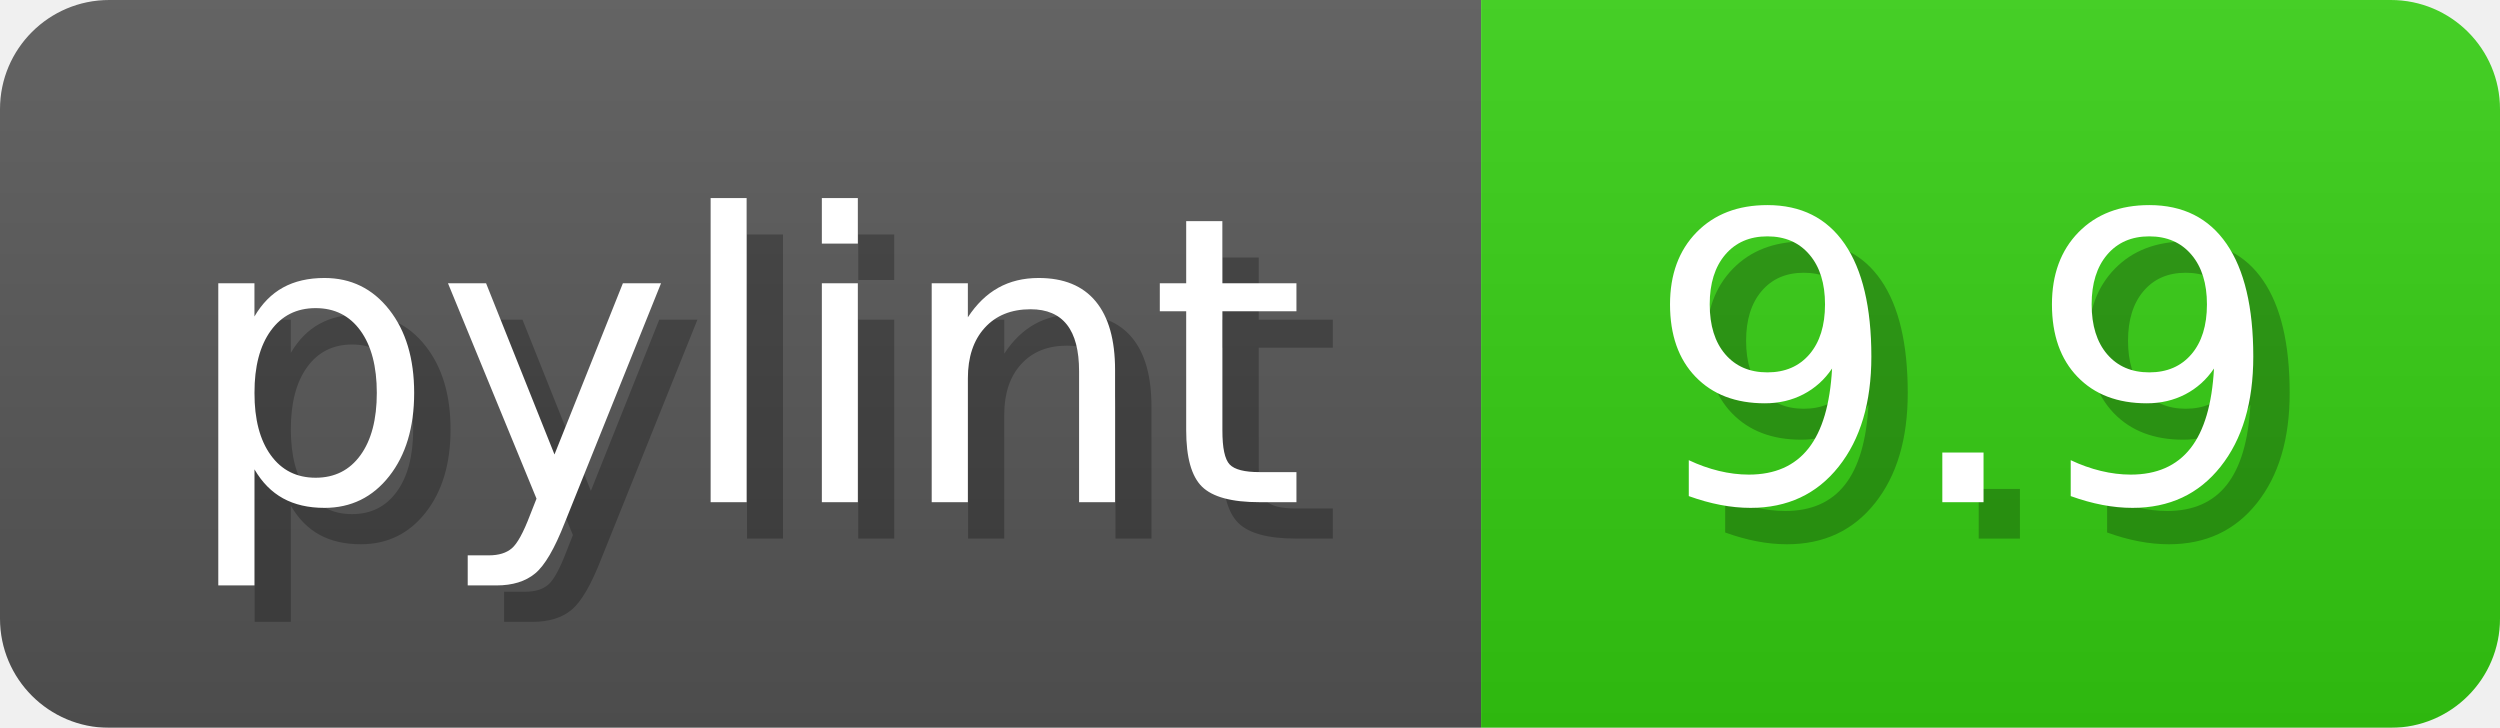
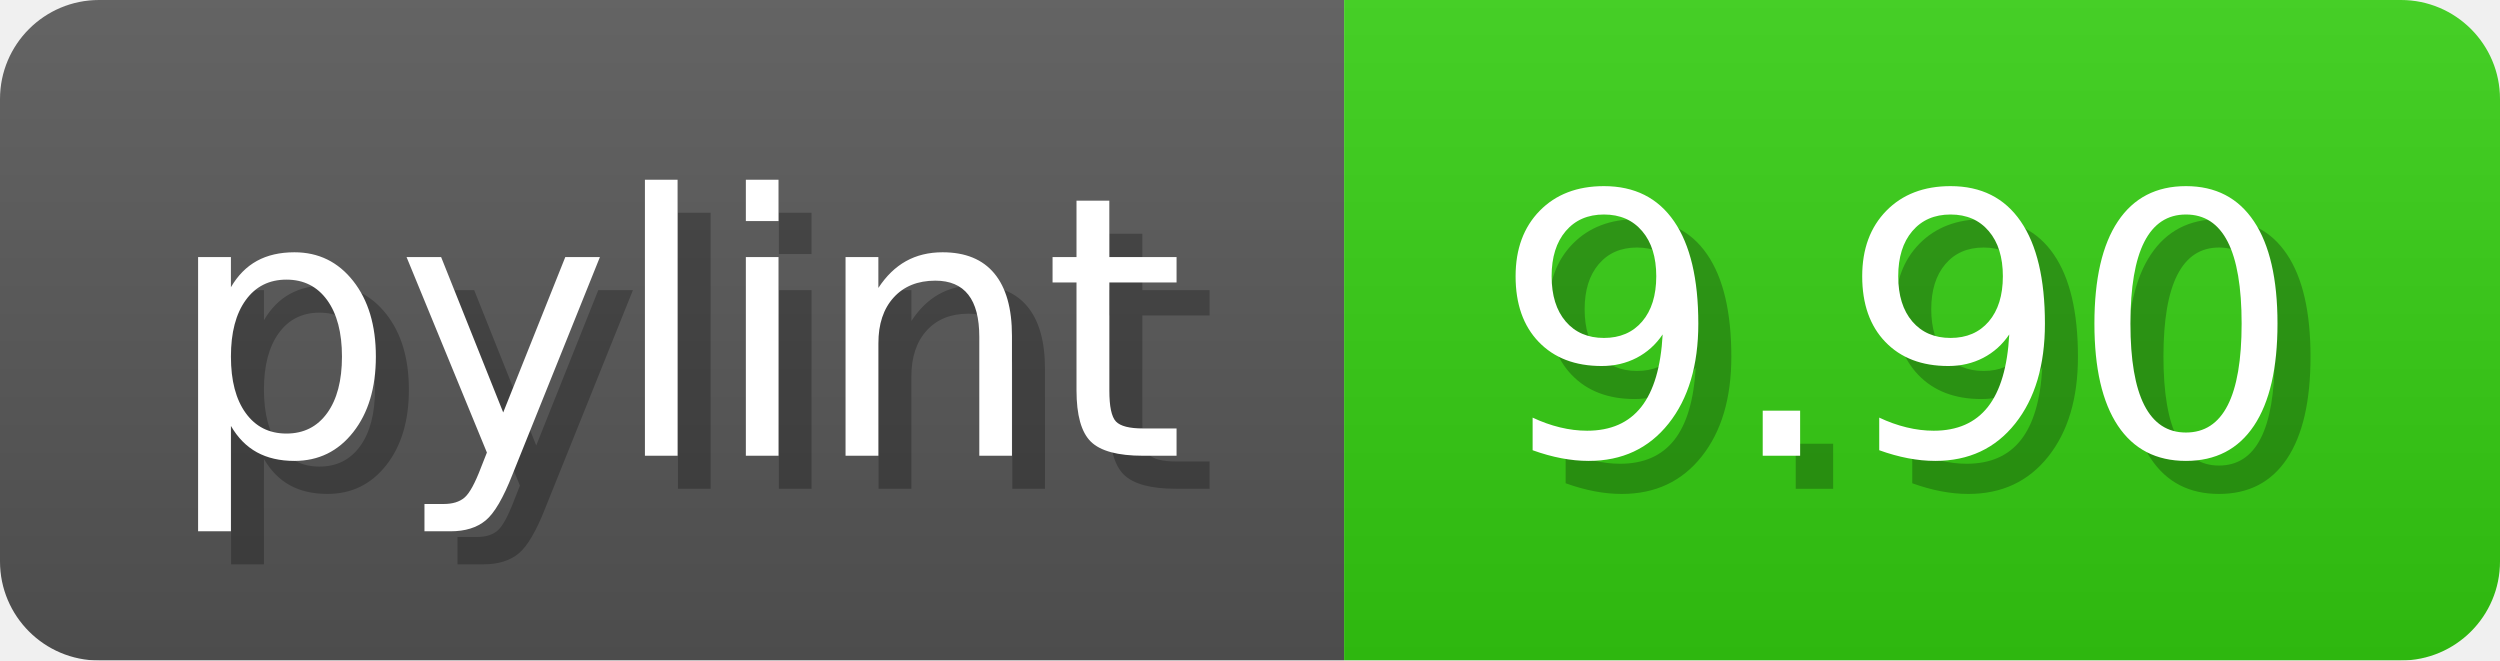
- <svg xmlns="http://www.w3.org/2000/svg" width="68.7" height="20" viewBox="0 0 687 200" role="img" aria-label="pylint: 9.9">
-   <linearGradient id="iIbTF" x2="0" y2="100%">
+ <svg xmlns="http://www.w3.org/2000/svg" width="75.7" height="20" viewBox="0 0 757 200" role="img" aria-label="pylint: 9.90">
+   <linearGradient id="FroWP" x2="0" y2="100%">
    <stop offset="0" stop-opacity=".1" stop-color="#EEE" />
    <stop offset="1" stop-opacity=".1" />
  </linearGradient>
-   <mask id="HHIgi">
-     <rect width="687" height="200" rx="30" fill="#FFF" />
+   <mask id="YvRQm">
+     <rect width="757" height="200" rx="30" fill="#FFF" />
  </mask>
-   <g mask="url(#HHIgi)">
+   <g mask="url(#YvRQm)">
    <rect width="407" height="200" fill="#555" />
-     <rect width="280" height="200" fill="#3C1" x="407" />
-     <rect width="687" height="200" fill="url(#iIbTF)" />
+     <rect width="350" height="200" fill="#3C1" x="407" />
+     <rect width="757" height="200" fill="url(#FroWP)" />
  </g>
  <g aria-hidden="true" fill="#fff" text-anchor="start" font-family="Verdana,DejaVu Sans,sans-serif" font-size="110">
    <text x="60" y="148" textLength="307" fill="#000" opacity="0.25">pylint</text>
    <text x="50" y="138" textLength="307">pylint</text>
-     <text x="462" y="148" textLength="180" fill="#000" opacity="0.25">9.9</text>
-     <text x="452" y="138" textLength="180">9.9</text>
+     <text x="462" y="148" textLength="250" fill="#000" opacity="0.25">9.90</text>
+     <text x="452" y="138" textLength="250">9.90</text>
  </g>
</svg>
